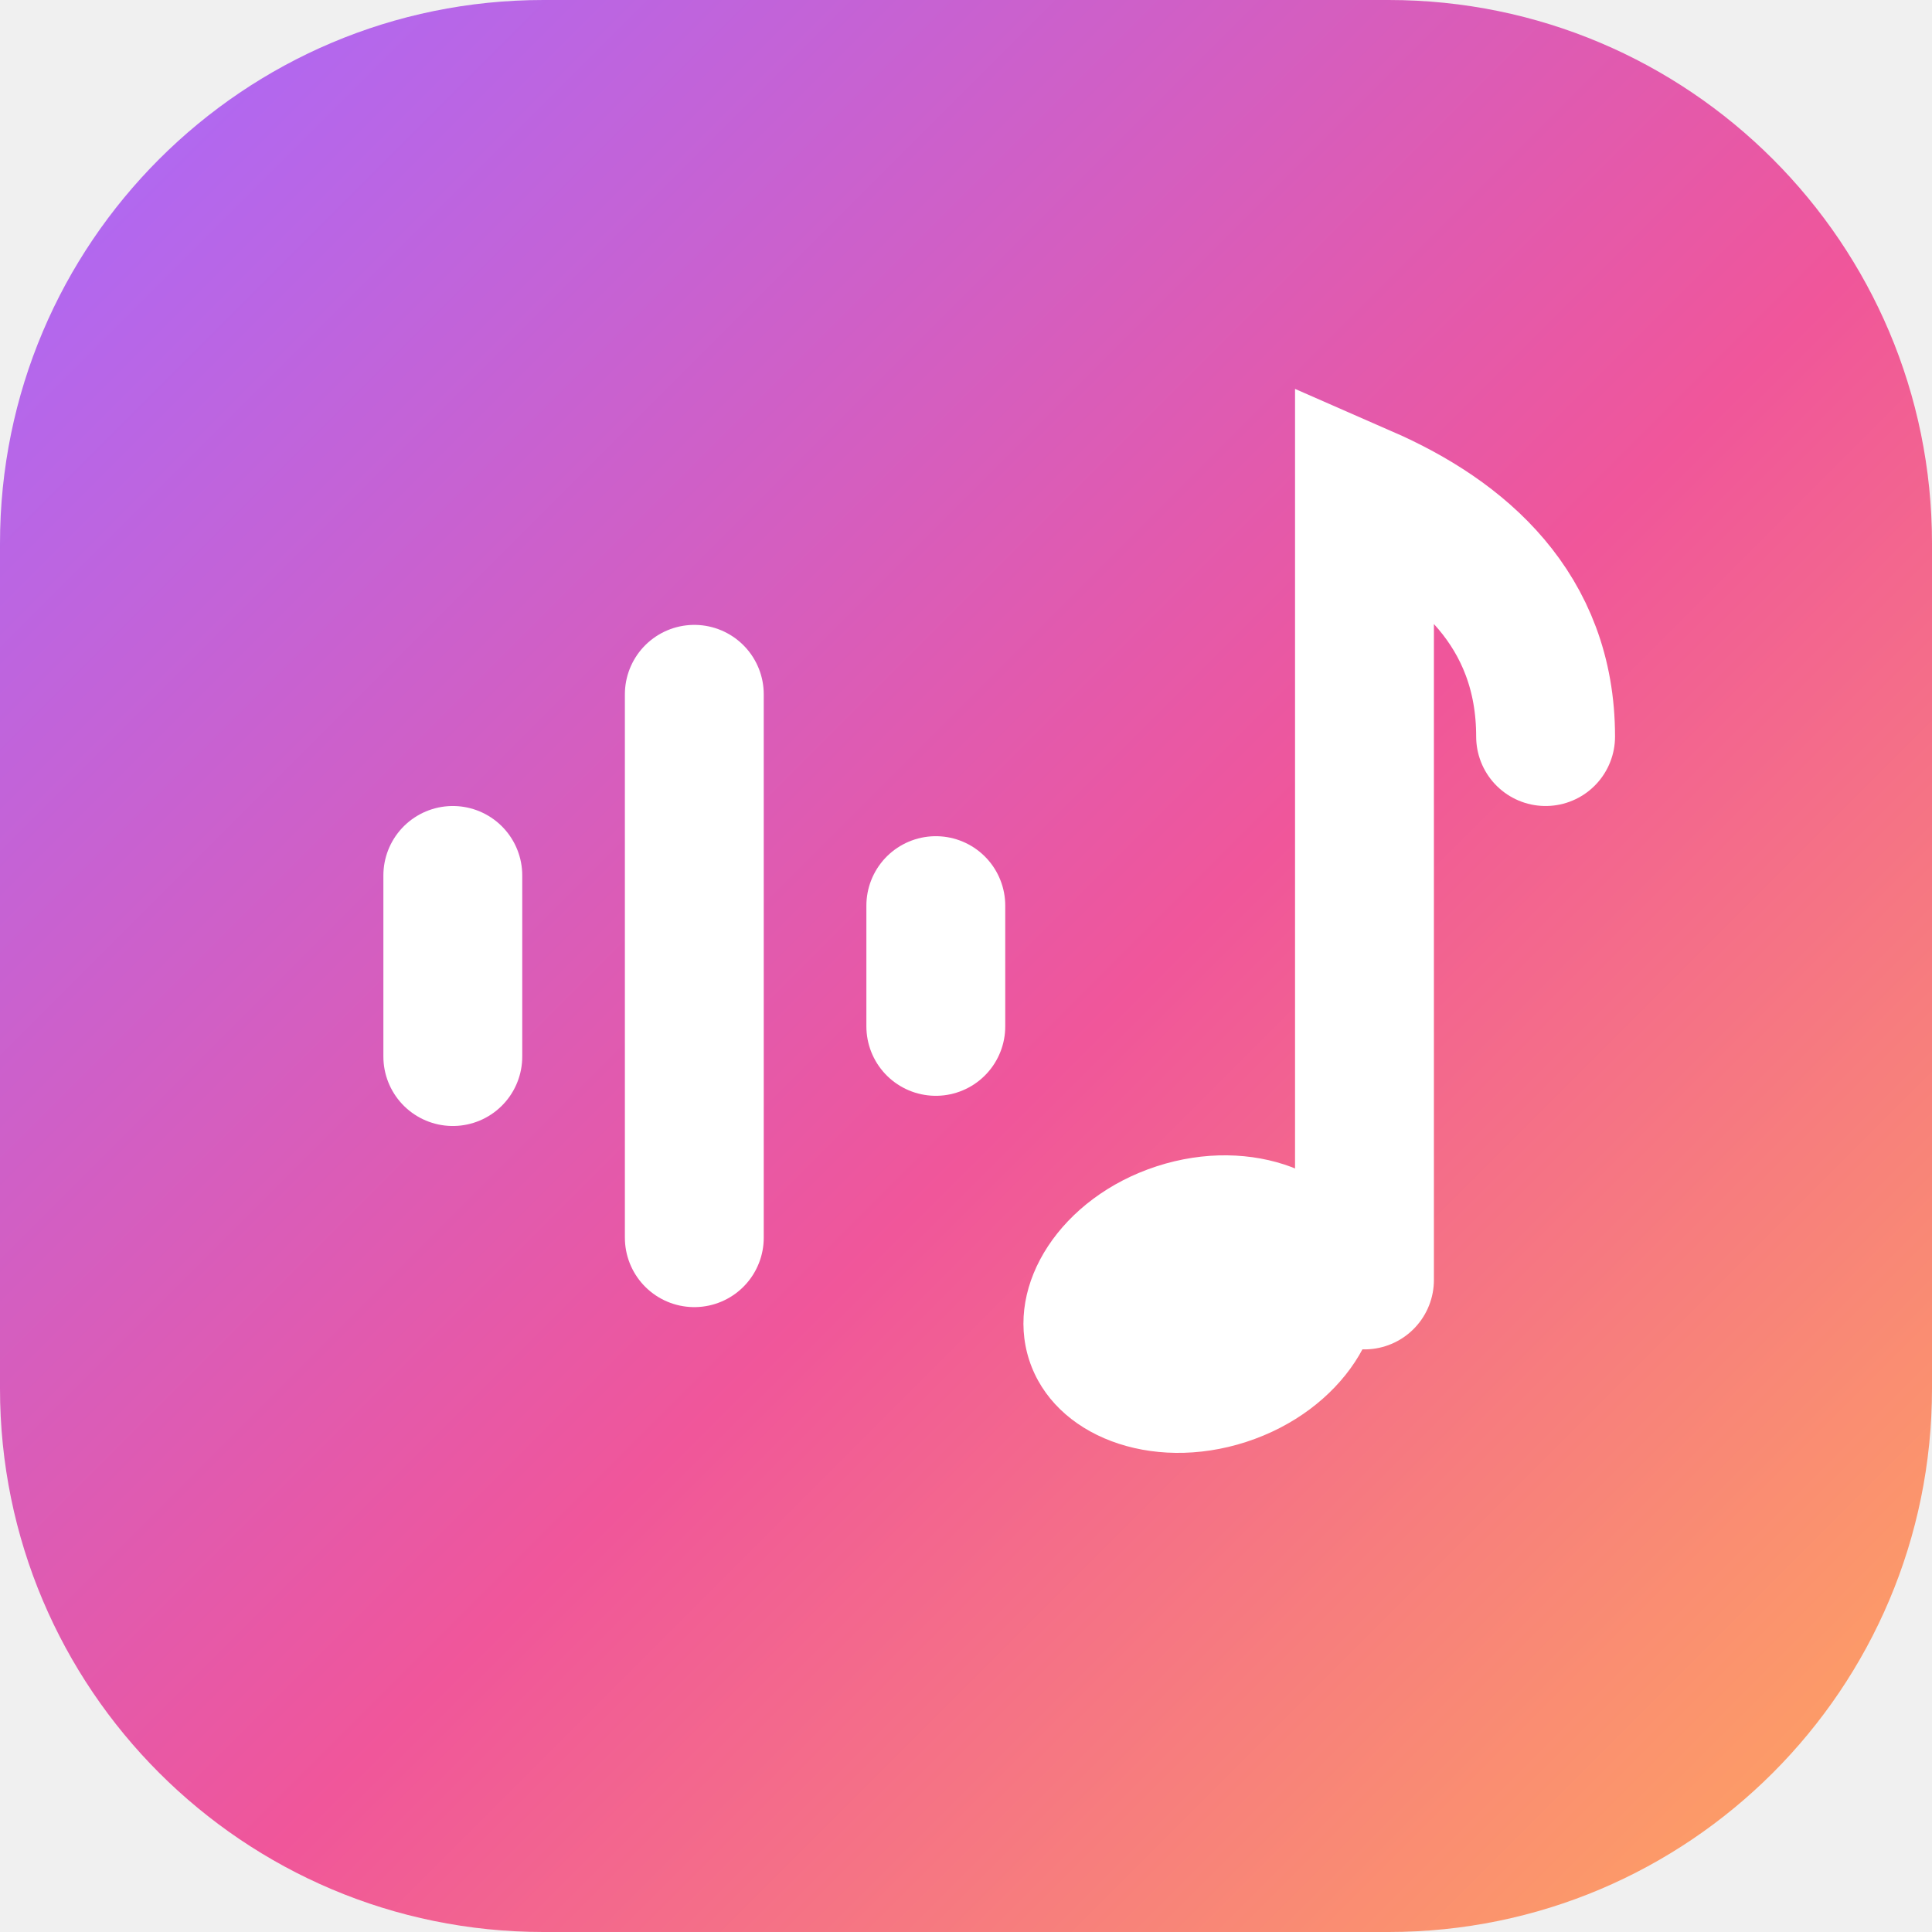
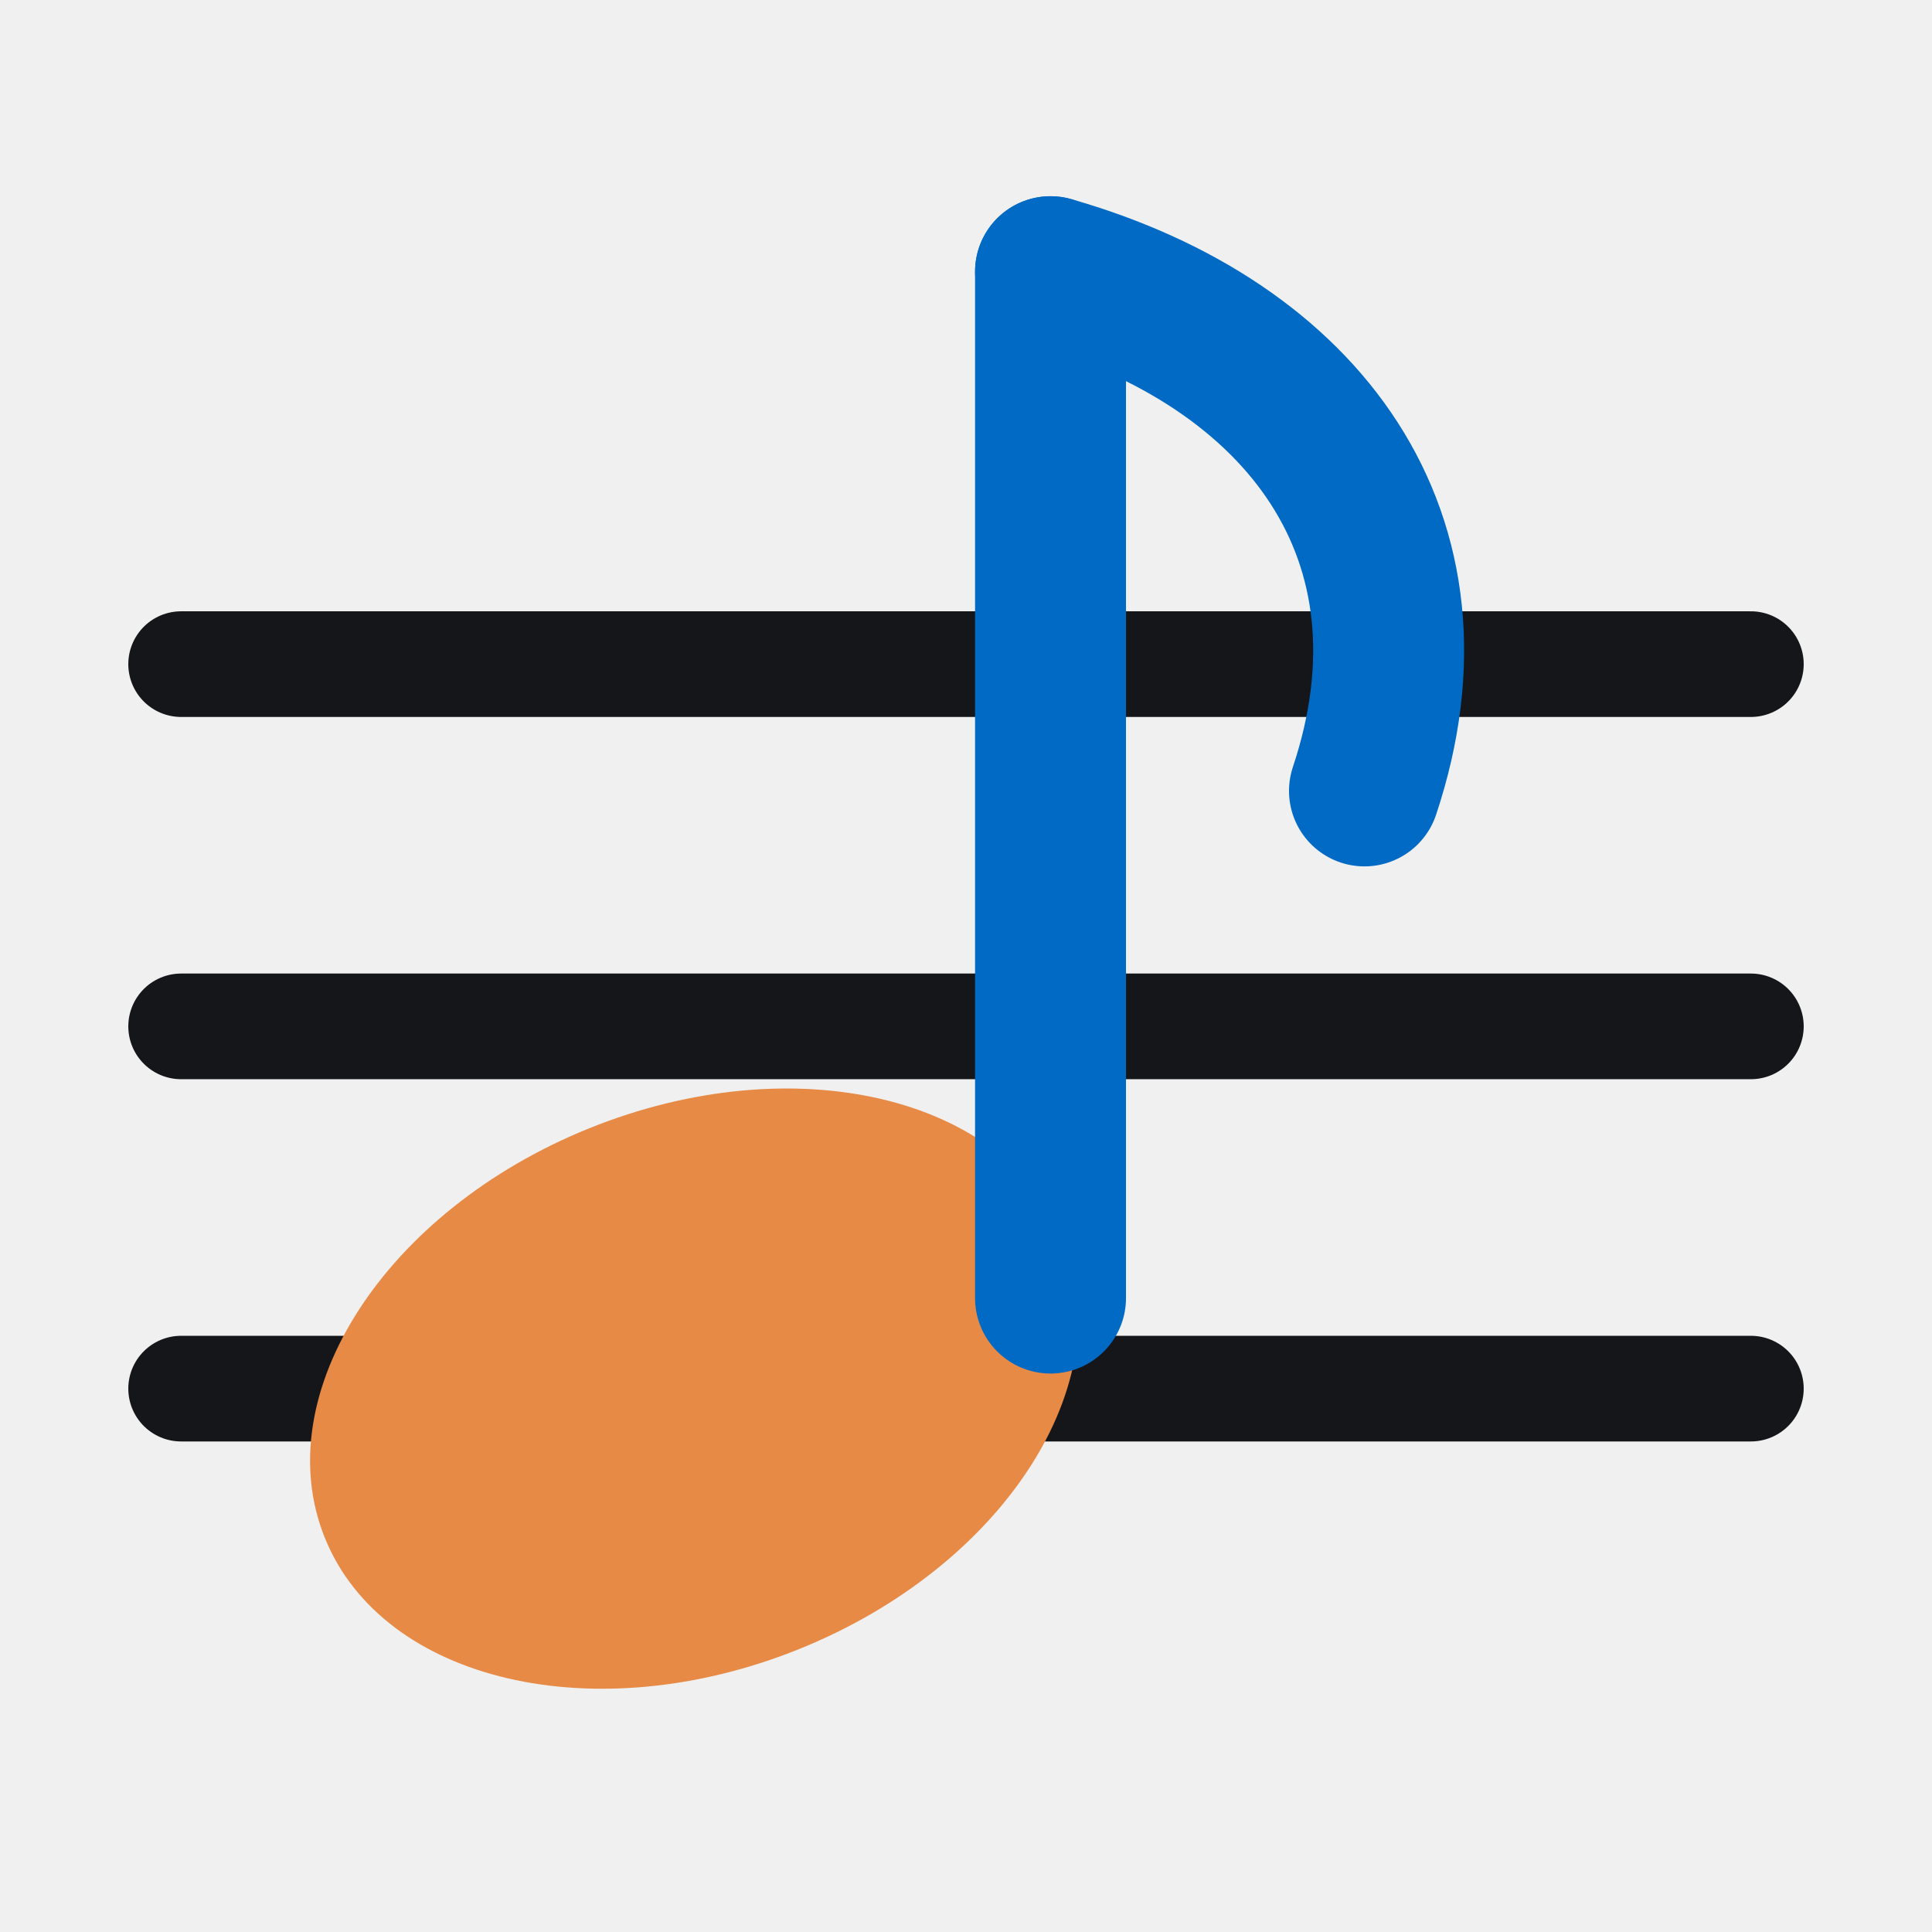
- <svg xmlns="http://www.w3.org/2000/svg" viewBox="0 0 64 64">
-   <defs>
-     <linearGradient id="g" x1="0" y1="0" x2="1" y2="1">
-       <stop offset="0" stop-color="#a66bff" />
-       <stop offset="0.55" stop-color="#f0569a" />
-       <stop offset="1" stop-color="#ffab5c" />
-     </linearGradient>
-   </defs>
-   <rect width="64" height="64" rx="18" fill="url(#g)" />
-   <g transform="translate(8 8)" fill="none" stroke="#fff" stroke-width="4.6" stroke-linecap="round">
-     <path d="M7 27v-6" />
-     <path d="M15 33V15" />
-     <path d="M23 26v-4" />
-     <path d="M37.2 34.4V8.4c3.2 1.4 6 3.8 6 8" />
+ <svg xmlns="http://www.w3.org/2000/svg" viewBox="0 0 32 32">
+   <style>
+     .ink { stroke: #15161a; }
+     .stem { stroke: #006ac5; }
+     .note { fill: #e78a45; }
+     @media (prefers-color-scheme: dark) {
+       .ink { stroke: #eeeef1; }
+       .stem { stroke: #73bdff; }
+       .note { fill: #ffb366; }
+     }
+   </style>
+   <g class="ink" fill="none" stroke-width="1.75" stroke-linecap="round">
+     <path d="M3 11h26" />
+     <path d="M3 17h26" />
+     <path d="M3 23h26" />
  </g>
-   <ellipse cx="39.8" cy="43.2" rx="6" ry="4.8" transform="rotate(-18 39.8 43.2)" fill="#fff" />
+   <ellipse class="note" cx="11.5" cy="23" rx="6.6" ry="4.65" transform="rotate(-22 11.5 23)" />
+   <g class="stem" fill="none" stroke-width="2.5" stroke-linecap="round">
+     <path d="M17.4 21.5V4.5" />
+     <path d="M17.4 4.5c4.2 1.2 6.6 4.4 5.2 8.6" />
+   </g>
</svg>
